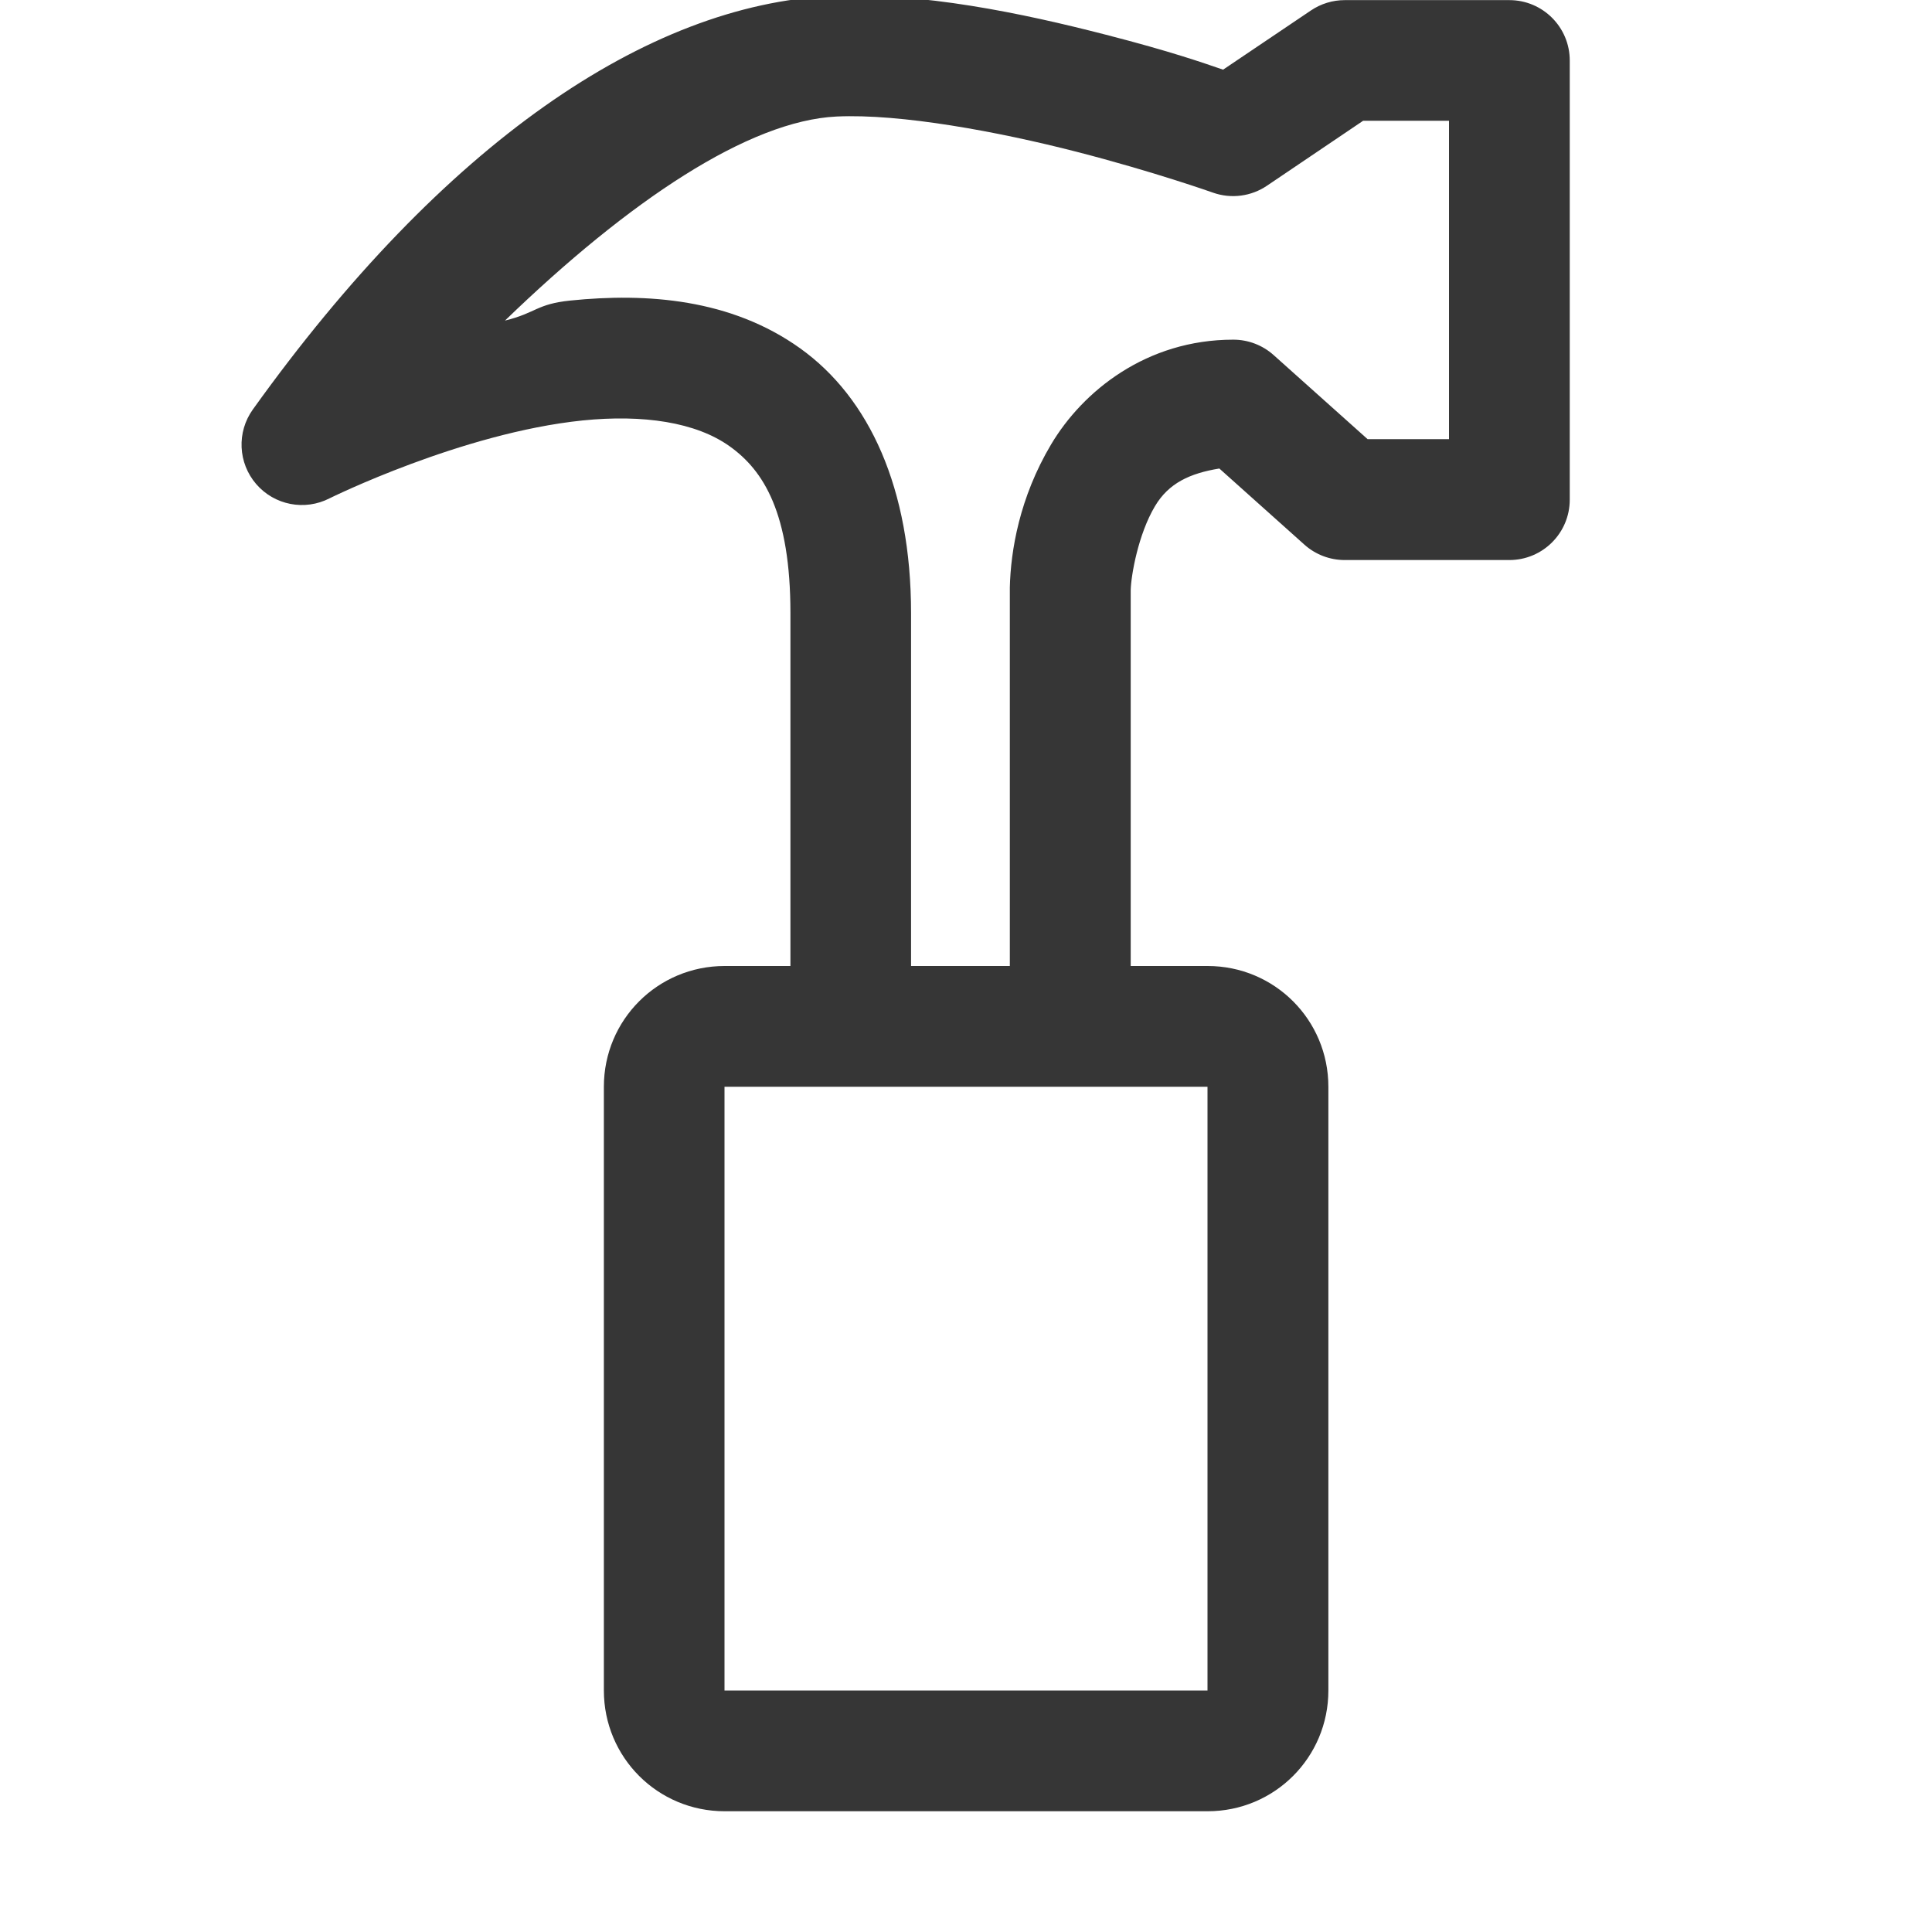
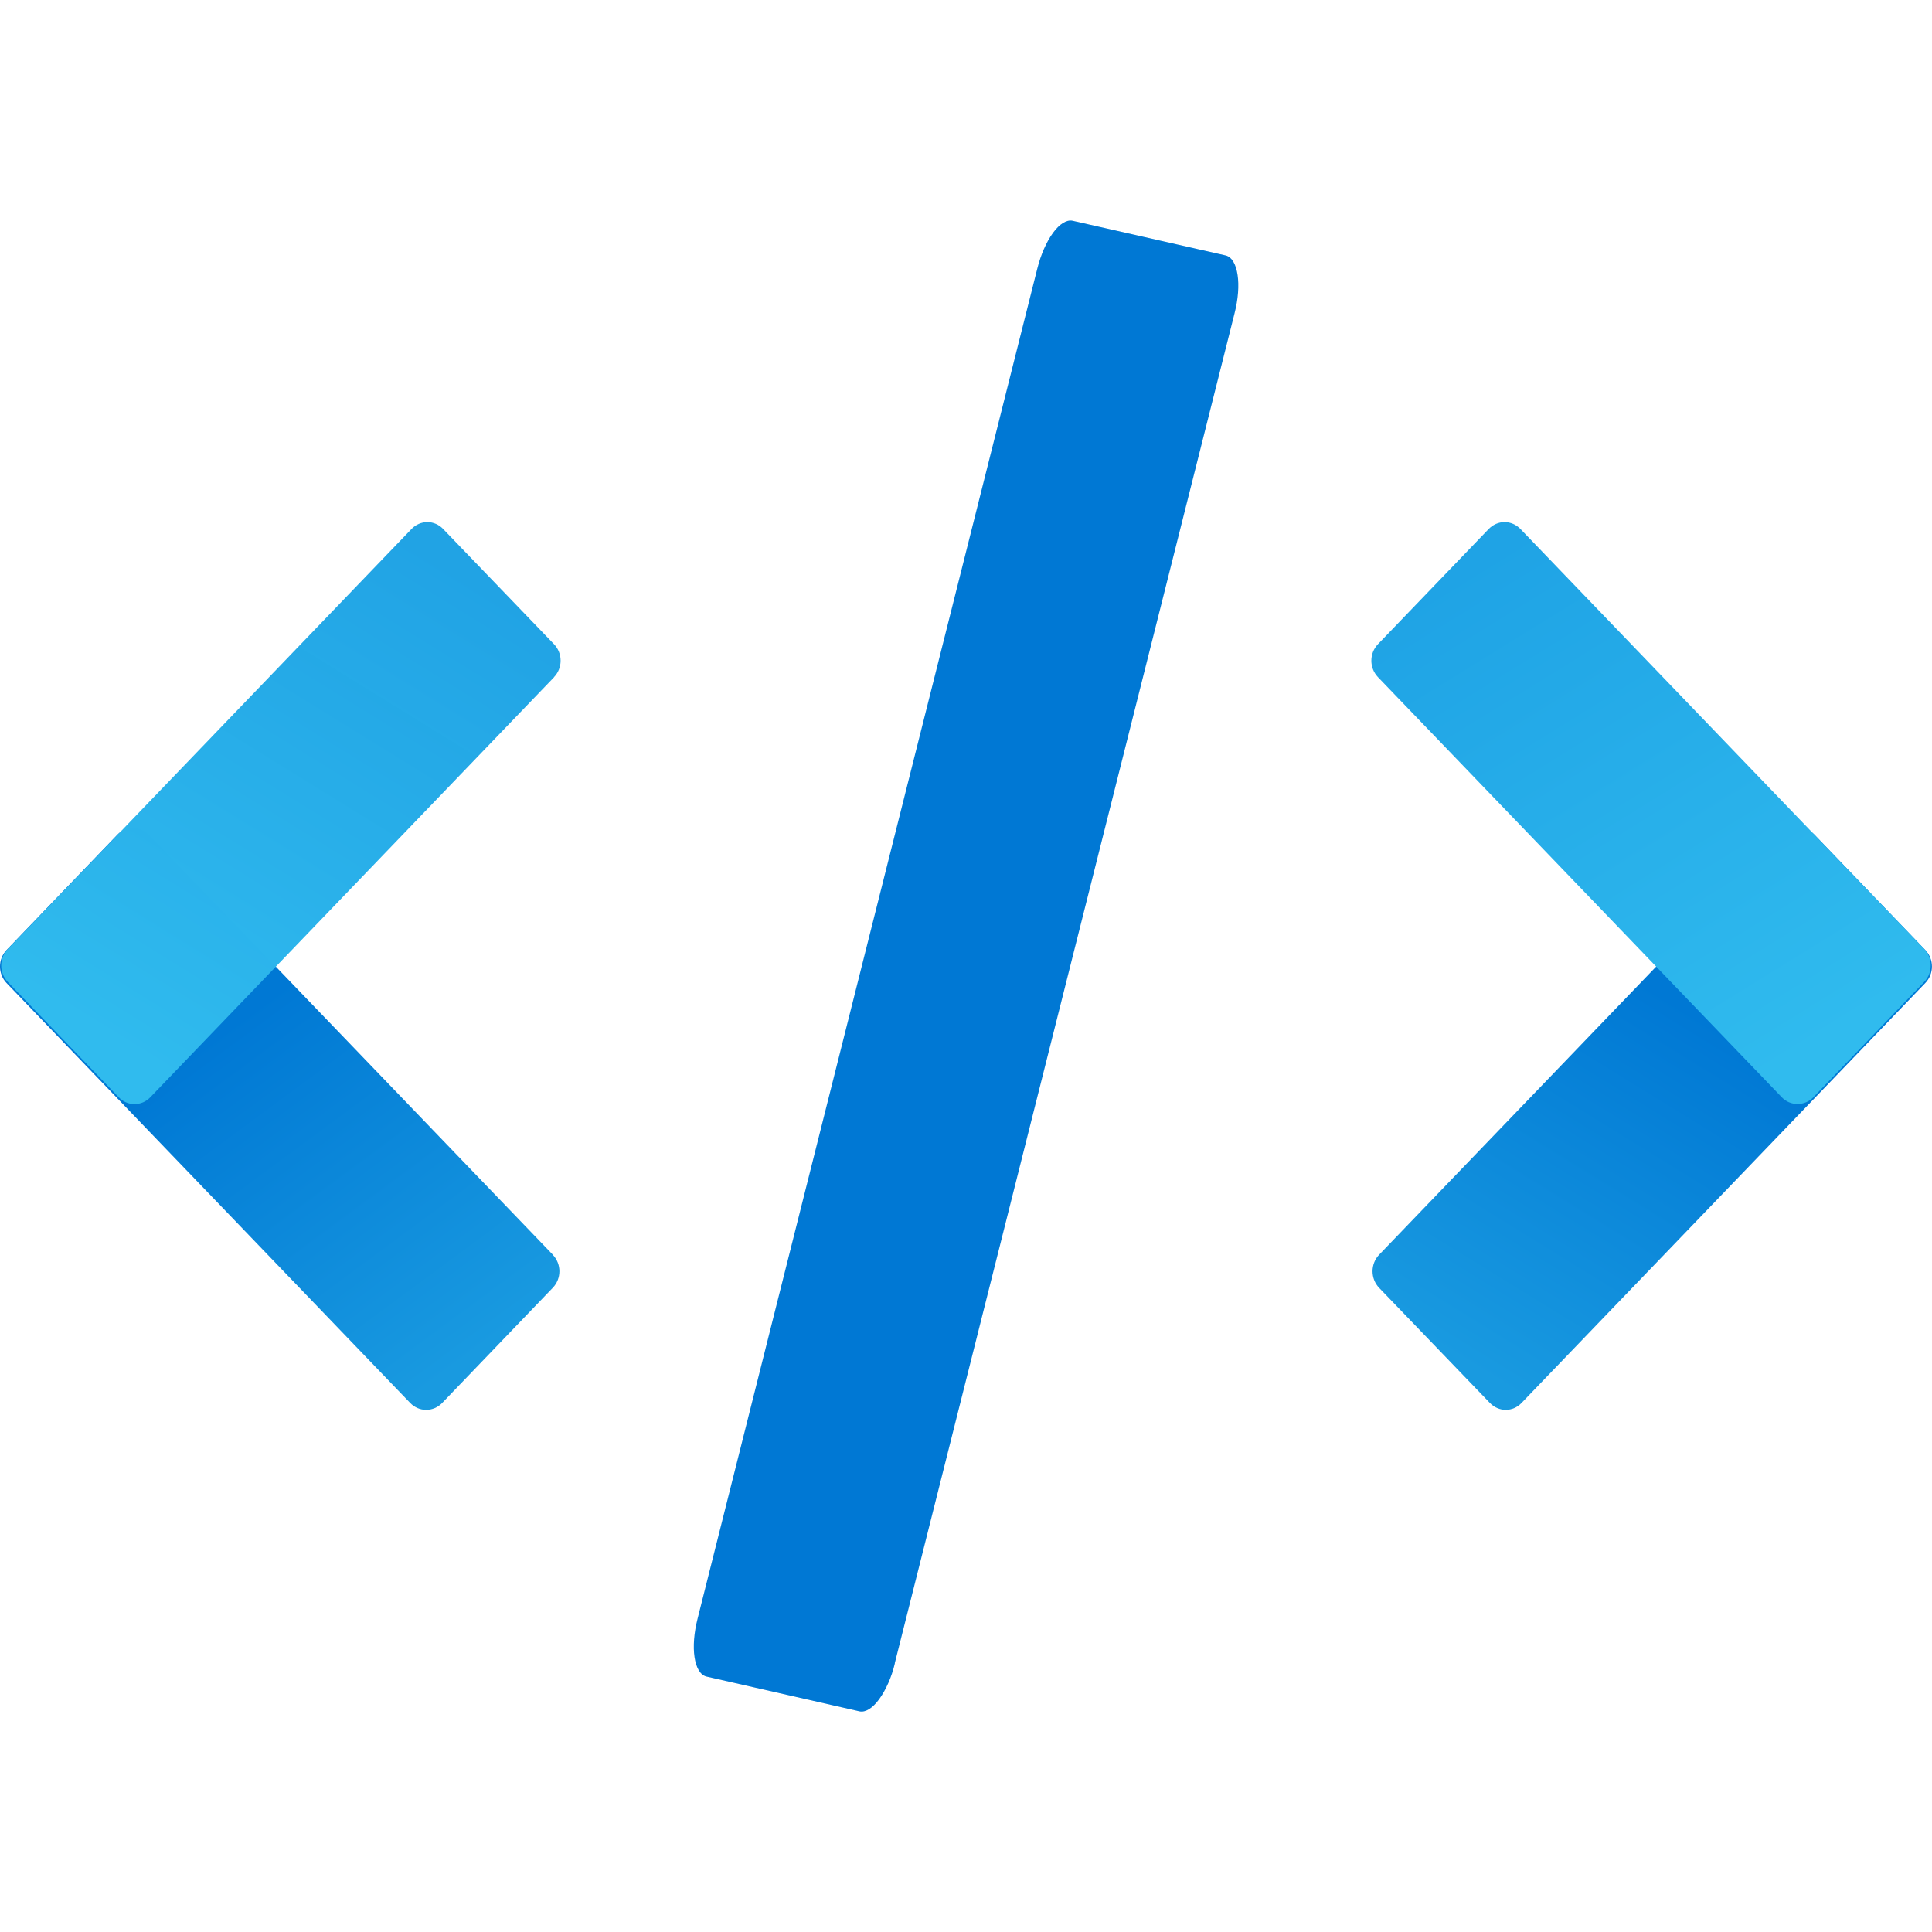
- <svg xmlns="http://www.w3.org/2000/svg" width="16" height="16" version="1.1">
-   <path d="m6.881-0.033c-1.52 0.073-3.207 1.219-4.787 3.424a0.5 0.5 0 0 0 0.635 0.736s1.094-0.542 2.096-0.645c0.501-0.051 0.939 0.014 1.219 0.215 0.28 0.2 0.502 0.552 0.502 1.381v2.922h-0.545c-0.554 0-1 0.446-1 1v5c0 0.554 0.446 1 1 1h4c0.554 0 1-0.446 1-1v-5c0-0.554-0.446-1-1-1h-0.637v-3.113c0.003-0.122 0.062-0.462 0.201-0.695 0.114-0.192 0.29-0.272 0.533-0.312l0.705 0.631a0.5 0.5 0 0 0 0.334 0.127h1.363a0.5 0.5 0 0 0 0.5-0.5v-3.637a0.5 0.5 0 0 0-0.5-0.5h-1.363a0.5 0.5 0 0 0-0.281 0.086l-0.727 0.49c-0.161-0.055-0.421-0.148-0.969-0.289-0.69-0.178-1.536-0.356-2.279-0.32zm0.047 0.998c0.53-0.025 1.338 0.125 1.984 0.291 0.646 0.166 1.135 0.34 1.135 0.34a0.5 0.5 0 0 0 0.447-0.059l0.795-0.537h0.711v2.637h-0.674l-0.779-0.697a0.5 0.5 0 0 0-0.334-0.127c-0.718 0-1.245 0.425-1.508 0.867s-0.335 0.883-0.342 1.185a0.5 0.5 0 0 0 0 0.012v3.123h-0.818v-2.922c0-1.032-0.345-1.783-0.918-2.193-0.573-0.41-1.269-0.461-1.904-0.396-0.281 0.029-0.281 0.102-0.541 0.166 1.03-0.996 2.02-1.655 2.746-1.69zm-0.928 8.035h4v5h-4v-5z" fill="#363636" />
+ <svg xmlns="http://www.w3.org/2000/svg" xmlns:xlink="http://www.w3.org/1999/xlink" width="16" height="16" version="1.1" id="svg1" xml:space="preserve">
+   <defs id="defs1">
+     <linearGradient id="linear0" gradientUnits="userSpaceOnUse" x1="-306.171" y1="15.25" x2="-273.669" y2="15.25" gradientTransform="matrix(1.8462,0,0,-1.8462,496.143,28.39628)">
+       <stop offset="0" style="stop-color:rgb(31.373%,31.373%,31.373%);stop-opacity:1;" id="stop1" />
+       <stop offset="1" style="stop-color:rgb(19.608%,19.608%,19.608%);stop-opacity:1;" id="stop2" />
+     </linearGradient>
+     <linearGradient id="linear1" gradientUnits="userSpaceOnUse" x1="-284.504" y1="28.25" x2="-273.67" y2="28.25" gradientTransform="matrix(1.8462,0,0,-1.8462,496.143,28.39628)">
+       <stop offset="0" style="stop-color:rgb(38.824%,38.824%,38.824%);stop-opacity:1;" id="stop3" />
+       <stop offset="1" style="stop-color:rgb(39.216%,39.216%,39.216%);stop-opacity:1;" id="stop4" />
+     </linearGradient>
+     <linearGradient id="linear2" gradientUnits="userSpaceOnUse" x1="-295.337" y1="28.25" x2="-284.504" y2="28.25" gradientTransform="matrix(1.8462,0,0,-1.8462,496.143,28.39628)">
+       <stop offset="0" style="stop-color:rgb(59.608%,59.608%,59.608%);stop-opacity:1;" id="stop5" />
+       <stop offset="1" style="stop-color:rgb(60%,60%,60%);stop-opacity:1;" id="stop6" />
+     </linearGradient>
+     <linearGradient id="linear3" gradientUnits="userSpaceOnUse" x1="-306.171" y1="28.25" x2="-295.337" y2="28.25" gradientTransform="matrix(1.8462,0,0,-1.8462,496.143,28.39628)">
+       <stop offset="0" style="stop-color:rgb(80.784%,80.784%,80.784%);stop-opacity:1;" id="stop7" />
+       <stop offset="1" style="stop-color:rgb(81.569%,81.569%,81.569%);stop-opacity:1;" id="stop8" />
+     </linearGradient>
+     <linearGradient id="linear4" gradientUnits="userSpaceOnUse" x1="-178.247" y1="260.318" x2="-158.361" y2="265.034" gradientTransform="matrix(0.1202502,-0.1202502,-0.1202502,-0.1202502,62.23529,46.51926)">
+       <stop offset="0" style="stop-color:#199ae0;stop-opacity:1" id="stop9" />
+       <stop offset="1" style="stop-color:#0078d4;stop-opacity:1" id="stop10" />
+     </linearGradient>
+     <clipPath id="clip1">
+       <rect x="0" y="0" width="64" height="64" id="rect11" />
+     </clipPath>
+     <mask id="mask0">
+       <g filter="url(#alpha)" id="g10">
+         <rect x="0" y="0" width="64" height="64" style="fill:#000000;fill-opacity:0.6;stroke:none" id="rect10" />
+       </g>
+     </mask>
+     <filter id="alpha" filterUnits="objectBoundingBox" x="0" y="0" width="1" height="1">
+       <feColorMatrix type="matrix" in="SourceGraphic" values="0 0 0 0 1 0 0 0 0 1 0 0 0 0 1 0 0 0 1 0" id="feColorMatrix10" />
+     </filter>
+     <clipPath id="clipPath1">
+       <rect x="0" y="0" width="64" height="64" id="rect1" />
+     </clipPath>
+     <linearGradient id="linear5" gradientUnits="userSpaceOnUse" x1="-264.335" y1="174.184" x2="-236.296" y2="180.799" gradientTransform="matrix(0.1202117,0.1202117,-0.1202117,0.1202117,62.22092,40.63594)">
+       <stop offset="0" style="stop-color:#1fa3e5;stop-opacity:1" id="stop11" />
+       <stop offset="1" style="stop-color:#30bbee;stop-opacity:1" id="stop12" />
+     </linearGradient>
+     <clipPath id="clip2">
+       <rect x="0" y="0" width="64" height="64" id="rect13" />
+     </clipPath>
+     <mask id="mask1">
+       <g filter="url(#alpha)" id="g12">
+         <rect x="0" y="0" width="64" height="64" style="fill:#000000;fill-opacity:0.6;stroke:none" id="rect12" />
+       </g>
+     </mask>
+     <filter id="filter1" filterUnits="objectBoundingBox" x="0" y="0" width="1" height="1">
+       <feColorMatrix type="matrix" in="SourceGraphic" values="0 0 0 0 1 0 0 0 0 1 0 0 0 0 1 0 0 0 1 0" id="feColorMatrix1" />
+     </filter>
+     <clipPath id="clipPath2">
+       <rect x="0" y="0" width="64" height="64" id="rect2" />
+     </clipPath>
+     <linearGradient id="linear6" gradientUnits="userSpaceOnUse" x1="-127.762" y1="89.47" x2="-99.699" y2="96.091" gradientTransform="matrix(0.05321194,-0.198589,0.198589,0.05321194,-4.424297,6.635104)">
+       <stop offset="0" style="stop-color:#0078d4;stop-opacity:1" id="stop13" />
+       <stop offset="1" style="stop-color:#0078d4;stop-opacity:1" id="stop14" />
+     </linearGradient>
+     <linearGradient id="linear7" gradientUnits="userSpaceOnUse" x1="-99.191" y1="181.264" x2="-79.39" y2="184.232" gradientTransform="matrix(-0.1202117,-0.1202117,0.1202117,-0.1202117,-30.06647,46.51948)">
+       <stop offset="0" style="stop-color:#199ae0;stop-opacity:1" id="stop15" />
+       <stop offset="1" style="stop-color:#0078d4;stop-opacity:1" id="stop16" />
+     </linearGradient>
+     <clipPath id="clip3">
+       <rect x="0" y="0" width="64" height="64" id="rect17" />
+     </clipPath>
+     <mask id="mask2">
+       <g filter="url(#alpha)" id="g16">
+         <rect x="0" y="0" width="64" height="64" style="fill:#000000;fill-opacity:0.6;stroke:none" id="rect16" />
+       </g>
+     </mask>
+     <filter id="filter2" filterUnits="objectBoundingBox" x="0" y="0" width="1" height="1">
+       <feColorMatrix type="matrix" in="SourceGraphic" values="0 0 0 0 1 0 0 0 0 1 0 0 0 0 1 0 0 0 1 0" id="feColorMatrix2" />
+     </filter>
+     <clipPath id="clipPath3">
+       <rect x="0" y="0" width="64" height="64" id="rect3" />
+     </clipPath>
+     <linearGradient id="linear8" gradientUnits="userSpaceOnUse" x1="-185.268" y1="95.117" x2="-157.229" y2="101.732" gradientTransform="matrix(-0.1202502,0.1202502,0.1202502,0.1202502,-30.04875,40.6356)">
+       <stop offset="0" style="stop-color:#1fa2e4;stop-opacity:0.992" id="stop17" />
+       <stop offset="1" style="stop-color:#30bbee;stop-opacity:1" id="stop18" />
+     </linearGradient>
+     <linearGradient xlink:href="#linear6" id="linearGradient6" gradientUnits="userSpaceOnUse" gradientTransform="matrix(0.09913678,-0.387143,0.1669122,0.0339162,3.716956,-38.97028)" x1="-127.762" y1="89.47" x2="-99.699" y2="96.091" />
+   </defs>
+   <path d="m 35.135,-0.033 c -1.52,0.073 -3.207,1.219 -4.787,3.424 a 0.5,0.5 0 0 0 0.635,0.736 c 0,0 1.094,-0.542 2.096,-0.645 0.501,-0.051 0.939,0.014 1.219,0.215 0.28,0.2 0.502,0.552 0.502,1.381 v 2.922 h -0.545 c -0.554,0 -1,0.446 -1,1 v 5 c 0,0.554 0.446,1 1,1 h 4 c 0.554,0 1,-0.446 1,-1 v -5 c 0,-0.554 -0.446,-1 -1,-1 h -0.637 v -3.113 c 0.003,-0.122 0.062,-0.462 0.201,-0.695 0.114,-0.192 0.29,-0.272 0.533,-0.312 l 0.705,0.631 a 0.5,0.5 0 0 0 0.334,0.127 h 1.363 a 0.5,0.5 0 0 0 0.5,-0.5 v -3.637 a 0.5,0.5 0 0 0 -0.5,-0.5 h -1.363 a 0.5,0.5 0 0 0 -0.281,0.086 l -0.727,0.49 c -0.161,-0.055 -0.421,-0.148 -0.969,-0.289 -0.69,-0.178 -1.536,-0.356 -2.279,-0.32 z m 0.047,0.998 c 0.53,-0.025 1.338,0.125 1.984,0.291 0.646,0.166 1.135,0.34 1.135,0.34 a 0.5,0.5 0 0 0 0.447,-0.059 l 0.795,-0.537 h 0.711 v 2.637 h -0.674 l -0.779,-0.697 a 0.5,0.5 0 0 0 -0.334,-0.127 c -0.718,0 -1.245,0.425 -1.508,0.867 -0.262,0.442 -0.335,0.883 -0.342,1.185 a 0.5,0.5 0 0 0 0,0.012 v 3.123 h -0.818 v -2.922 c 0,-1.032 -0.345,-1.783 -0.918,-2.193 -0.573,-0.41 -1.269,-0.461 -1.904,-0.396 -0.281,0.029 -0.281,0.102 -0.541,0.166 1.03,-0.996 2.02,-1.655 2.746,-1.69 z m -0.928,8.035 h 4 v 5 h -4 z" fill="#363636" id="path1" />
+   <g id="use22" clip-path="url(#clip1)" transform="matrix(0.3379266,0,0,0.3379266,-2.814144,22.1973)" />
+   <g id="use23" clip-path="url(#clip2)" transform="matrix(0.3379266,0,0,0.3379266,-2.814144,22.1973)" />
+   <g id="use25" clip-path="url(#clip3)" transform="matrix(0.3379266,0,0,0.3379266,-2.814144,22.1973)" />
+   <g id="g8">
+     <g id="g6" transform="translate(2.838736,-25.22426)">
+       <path style="fill:url(#linear4);fill-rule:nonzero;stroke:none;stroke-width:0.28" d="m 8.582,35.616 3.344,-3.478 c 0.035,-0.036 0.082,-0.057 0.131,-0.057 0.05,0 0.097,0.021 0.132,0.057 l 0.917,0.954 c 0.073,0.076 0.073,0.197 0,0.273 l -3.344,3.478 c -0.034,0.036 -0.081,0.057 -0.131,0.057 -0.049,0 -0.097,-0.021 -0.131,-0.057 L 8.582,35.889 c -0.072,-0.076 -0.072,-0.197 0,-0.273 z m 0,0" id="path22" />
+       <path style="fill:url(#linear5);fill-rule:nonzero;stroke:none;stroke-width:0.28" d="m 8.573,30.832 3.344,3.479 c 0.034,0.036 0.081,0.056 0.131,0.056 0.049,0 0.097,-0.02 0.131,-0.056 l 0.918,-0.955 c 0.072,-0.076 0.072,-0.197 0,-0.273 L 9.753,29.605 c -0.035,-0.036 -0.082,-0.057 -0.132,-0.057 -0.049,0 -0.096,0.021 -0.131,0.057 l -0.917,0.954 c -0.073,0.076 -0.073,0.197 0,0.273 z m 0,0" id="path23" />
+     </g>
+     <g id="g7" transform="translate(0,-25.22426)">
+       <path style="fill:url(#linear7);fill-rule:nonzero;stroke:none;stroke-width:0.28" d="M 4.579,35.616 1.234,32.137 c -0.034,-0.036 -0.082,-0.056 -0.131,-0.056 -0.049,0 -0.097,0.02 -0.131,0.056 l -0.918,0.955 c -0.072,0.076 -0.072,0.197 0,0.273 l 3.344,3.479 c 0.035,0.036 0.082,0.056 0.131,0.056 0.05,0 0.097,-0.02 0.132,-0.056 l 0.917,-0.955 c 0.073,-0.076 0.073,-0.197 0,-0.273 z m 0,0" id="path25" />
+       <path style="fill:url(#linear8);fill-rule:nonzero;stroke:none;stroke-width:0.28" d="m 4.589,30.832 -3.344,3.479 c -0.034,0.036 -0.082,0.057 -0.131,0.057 -0.05,0 -0.097,-0.021 -0.131,-0.057 L 0.064,33.356 c -0.072,-0.076 -0.072,-0.195 0,-0.272 L 3.408,29.605 c 0.034,-0.036 0.082,-0.057 0.131,-0.057 0.05,0 0.097,0.021 0.131,0.057 l 0.918,0.954 c 0.073,0.076 0.073,0.197 0,0.273 z m 0,0" id="path26" />
+     </g>
+     <path style="fill:url(#linearGradient6);fill-rule:nonzero;stroke:none;stroke-width:0.429" d="M 7.41,13.775 10.224,2.595 c 0.061,-0.237 0.03,-0.45 -0.071,-0.479 L 8.882,1.828 c -0.049,-0.01 -0.108,0.027 -0.162,0.101 -0.055,0.076 -0.101,0.181 -0.13,0.297 L 5.777,13.405 c -0.061,0.239 -0.03,0.45 0.071,0.479 l 1.271,0.289 c 0.049,0.01 0.108,-0.027 0.162,-0.101 0.055,-0.076 0.103,-0.182 0.13,-0.297 z m 0,0" id="path6" />
+   </g>
</svg>
